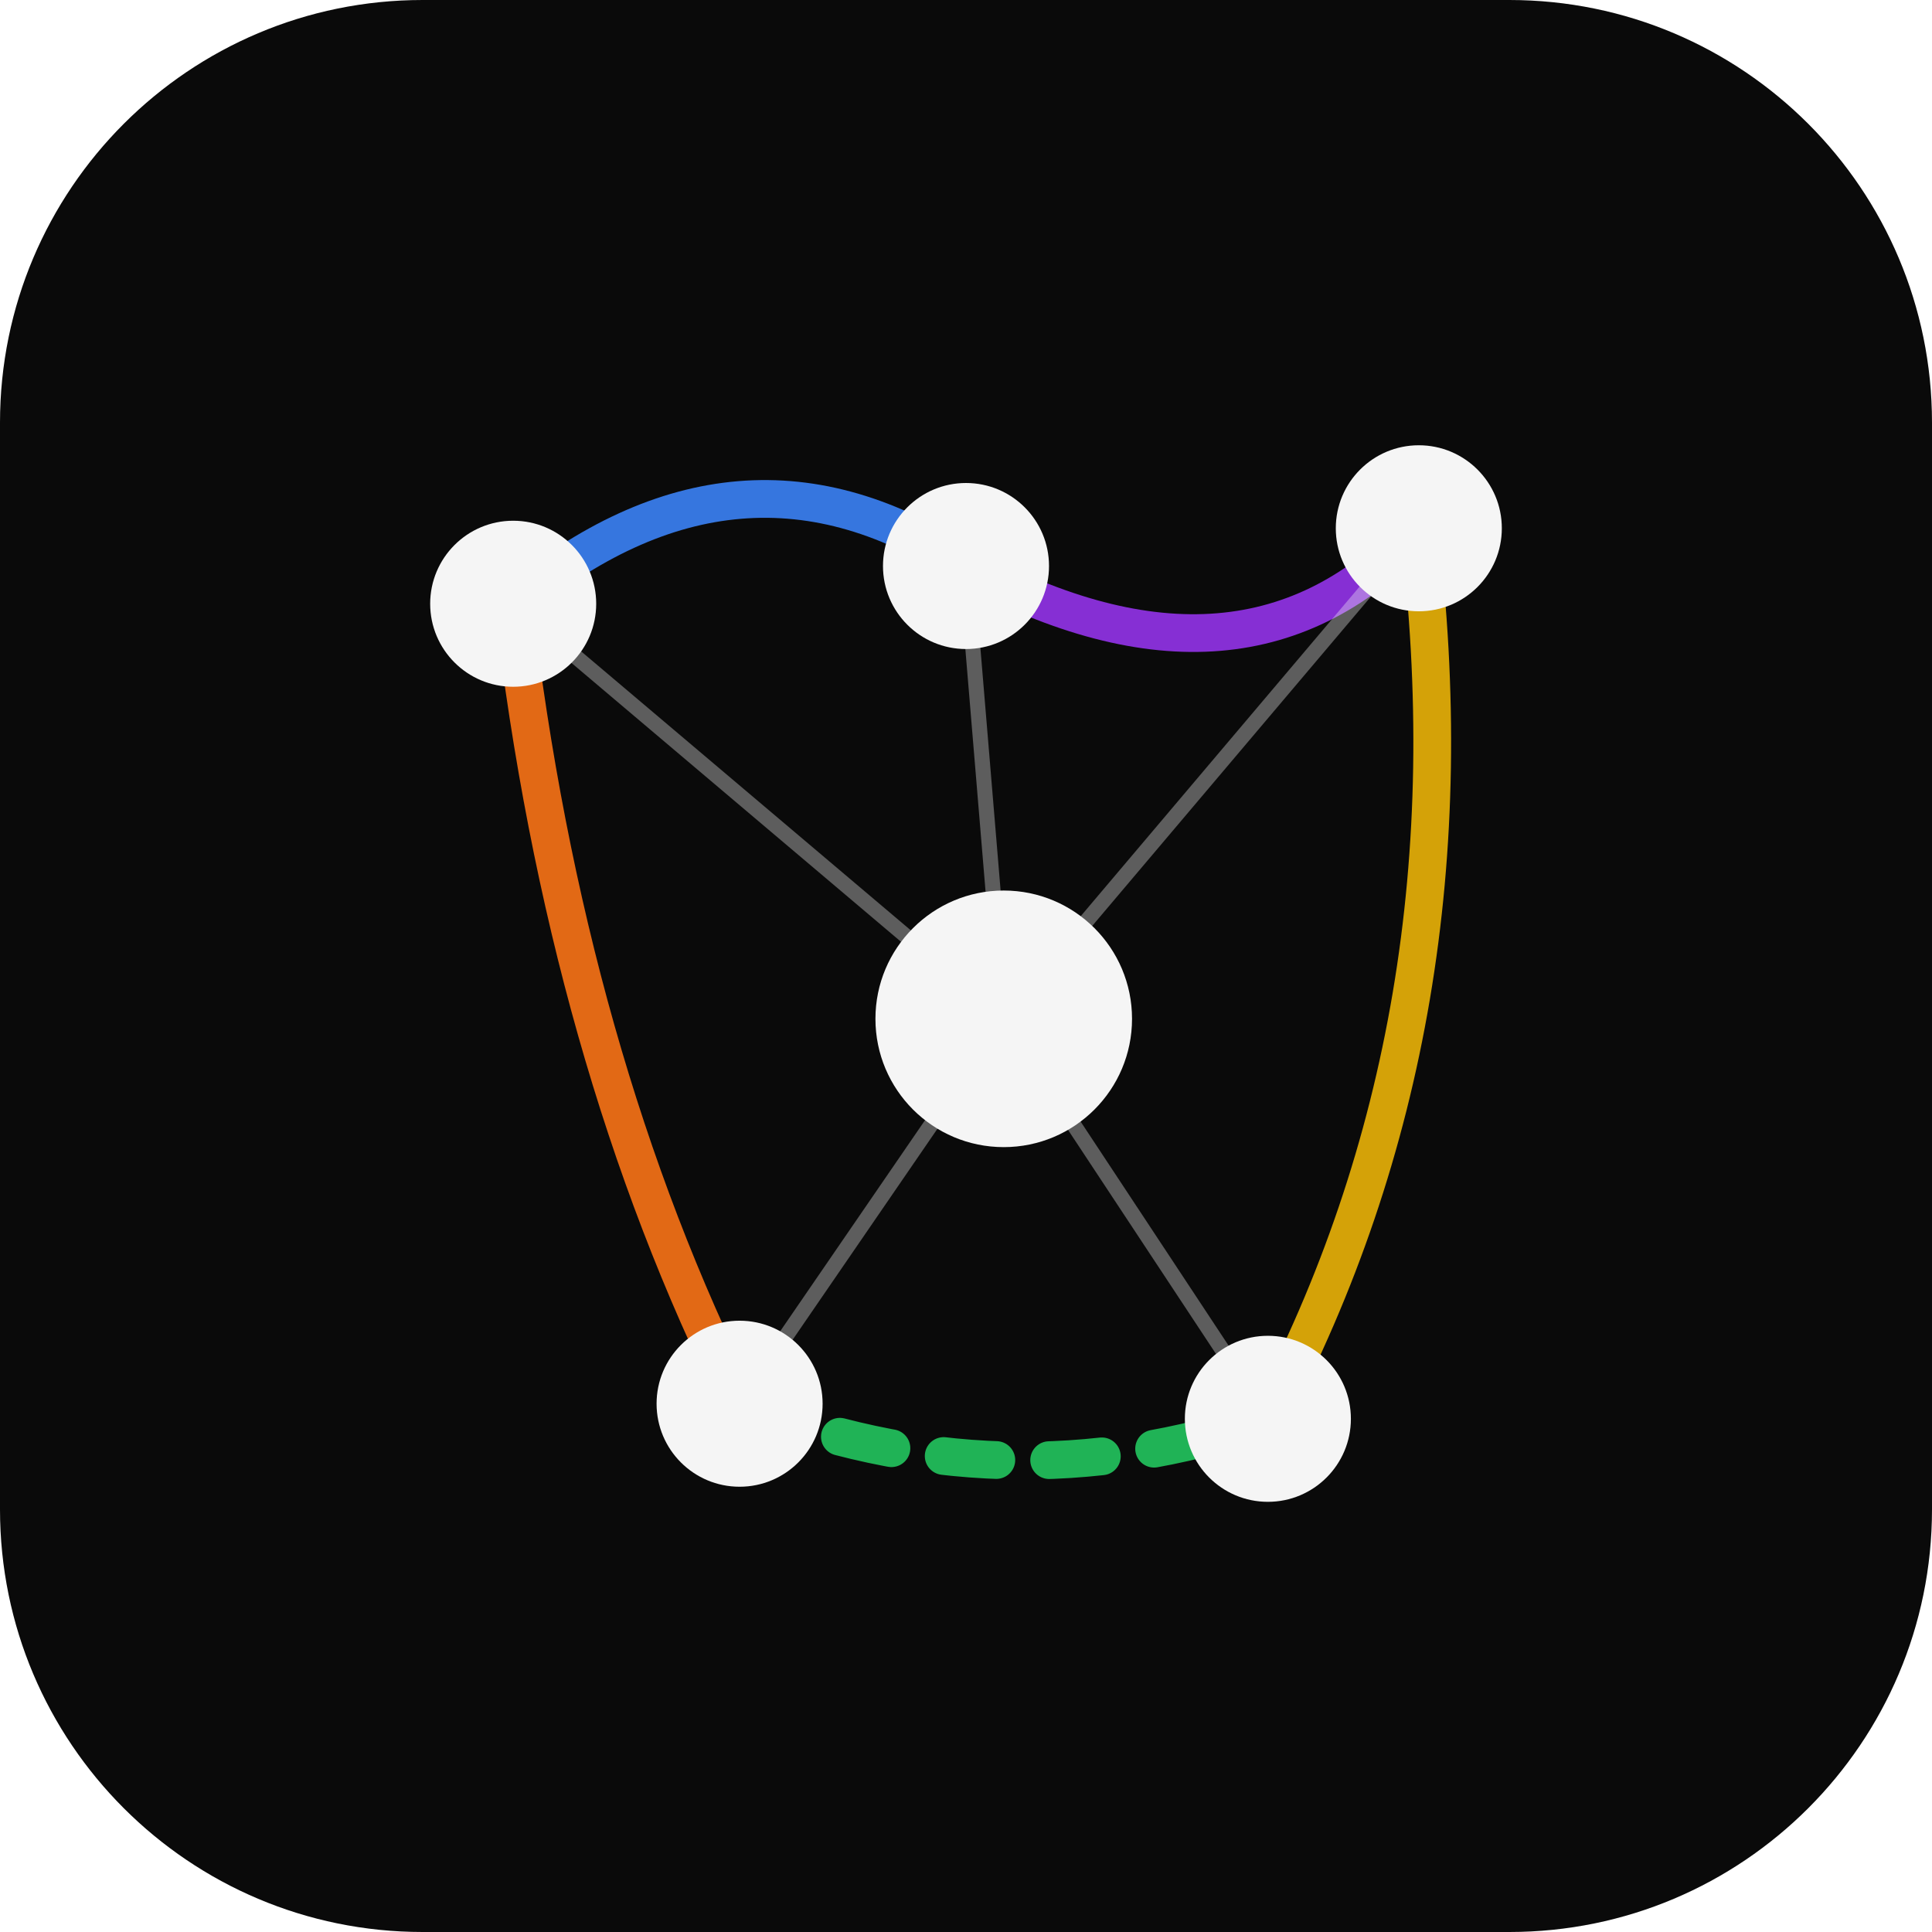
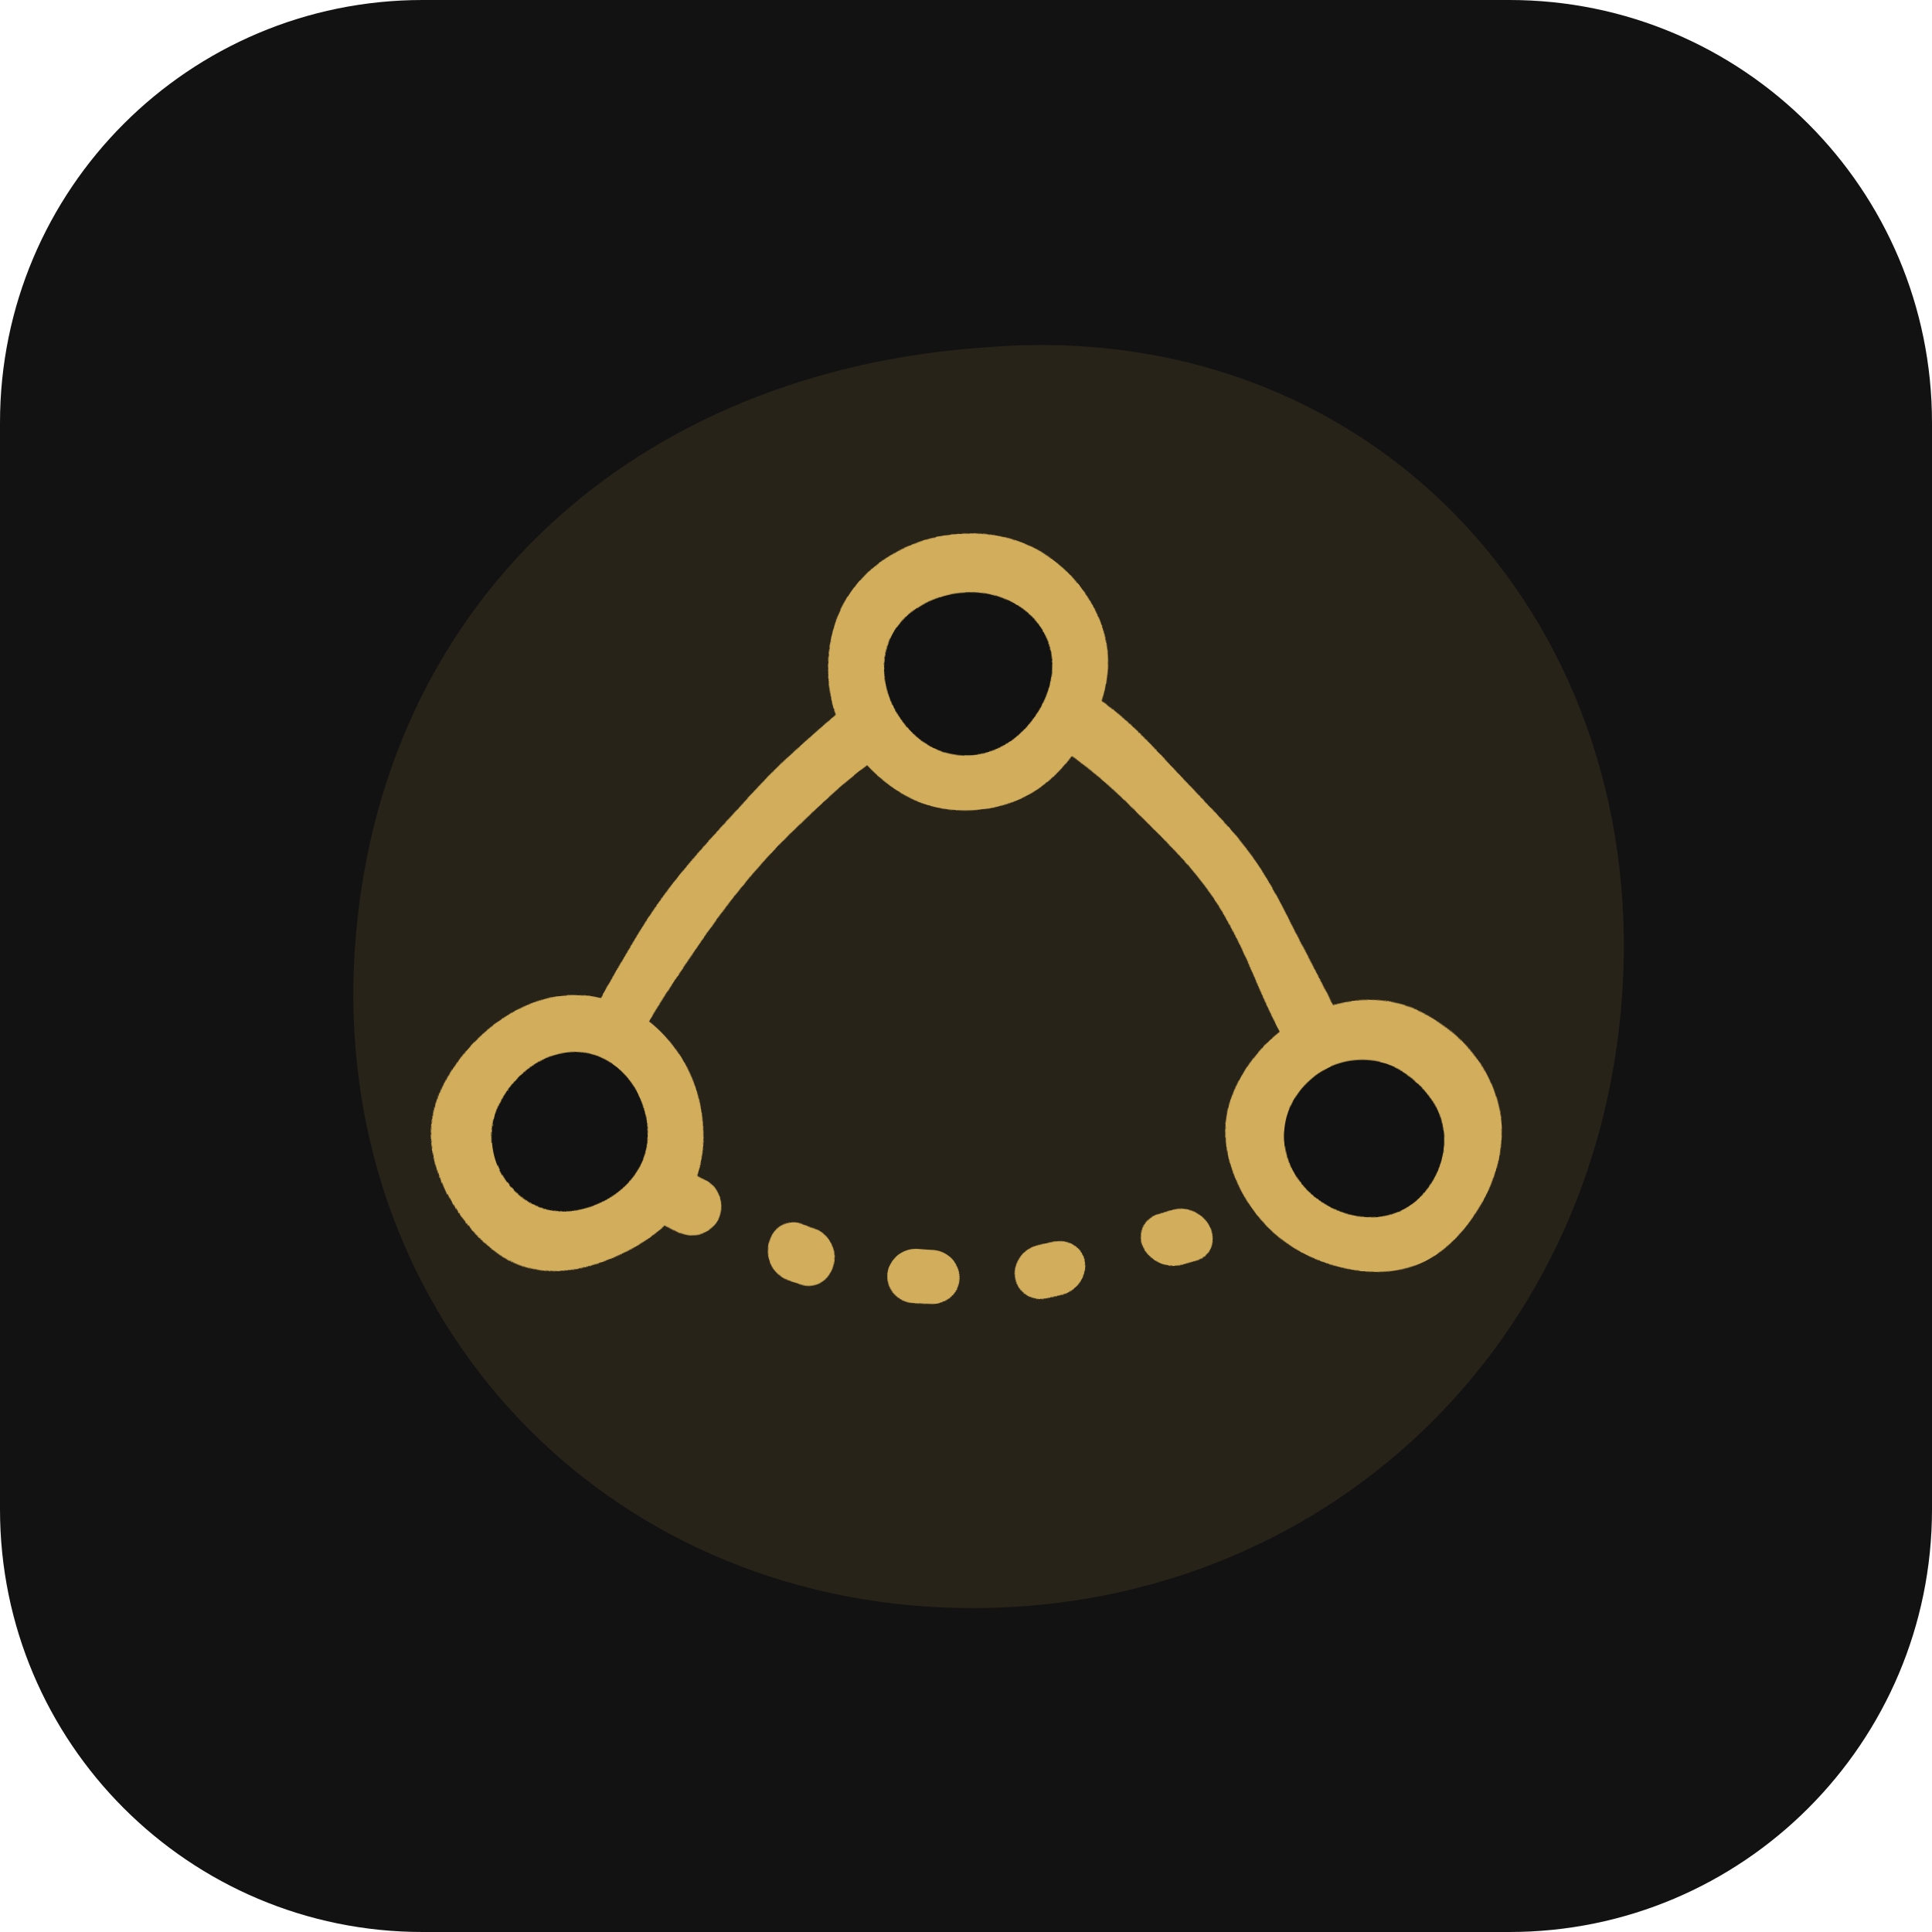
<svg xmlns="http://www.w3.org/2000/svg" viewBox="0 0 512 512">
-   <rect width="512" height="512" rx="112" fill="#0a0a0a" />
-   <g stroke-width="10" stroke-linecap="round" fill="none" opacity="0.9">
-     <path d="M136 160 Q196 110 256 150" stroke="#3b82f6" />
-     <path d="M256 150 Q330 190 376 140" stroke="#9333ea" />
-     <path d="M136 160 Q150 280 196 372" stroke="#f97316" />
-     <path d="M376 140 Q392 270 336 376" stroke="#eab308" />
-     <path d="M196 372 Q266 400 336 376" stroke="#22c55e" stroke-dasharray="14 14" />
+   <defs>
+     <filter id="h" x="-10%" y="-10%" width="120%" height="120%">
+       <feTurbulence type="fractalNoise" baseFrequency="0.012" numOctaves="2" seed="7" result="n" />
+       <feDisplacementMap in="SourceGraphic" in2="n" scale="9" xChannelSelector="R" yChannelSelector="G" />
+     </filter>
+   </defs>
+   <rect width="512" height="512" rx="112" fill="#121212" />
+   <path d="M262 92C362 84 436 162 430 262C424 360 346 430 250 426C156 422 88 346 94 252C100 160 168 98 262 92Z" fill="#C9A24A" opacity="0.12" />
+   <g fill="none" stroke="#D2AE5C" stroke-width="15" stroke-linecap="round" stroke-linejoin="round" filter="url(#h)">
+     <path d="M150 300C178 236 214 196 256 178" />
+     <path d="M256 178C300 196 336 236 362 300" />
+     <path d="M150 300C214 352 298 352 362 300" stroke-dasharray="4 30" />
+     <circle cx="150" cy="300" r="28" fill="#121212" />
+     <circle cx="256" cy="178" r="28" fill="#121212" />
+     <circle cx="362" cy="300" r="28" fill="#121212" />
  </g>
-   <g stroke="#f5f5f5" stroke-width="4" opacity="0.35">
-     <line x1="266" y1="270" x2="136" y2="160" />
-     <line x1="266" y1="270" x2="256" y2="150" />
-     <line x1="266" y1="270" x2="376" y2="140" />
-     <line x1="266" y1="270" x2="196" y2="372" />
-     <line x1="266" y1="270" x2="336" y2="376" />
-   </g>
-   <g fill="#f5f5f5">
-     <circle cx="136" cy="160" r="22" />
-     <circle cx="256" cy="150" r="22" />
-     <circle cx="376" cy="140" r="22" />
-     <circle cx="196" cy="372" r="22" />
-     <circle cx="336" cy="376" r="22" />
-   </g>
-   <circle cx="266" cy="270" r="34" fill="#f5f5f5" />
</svg>
